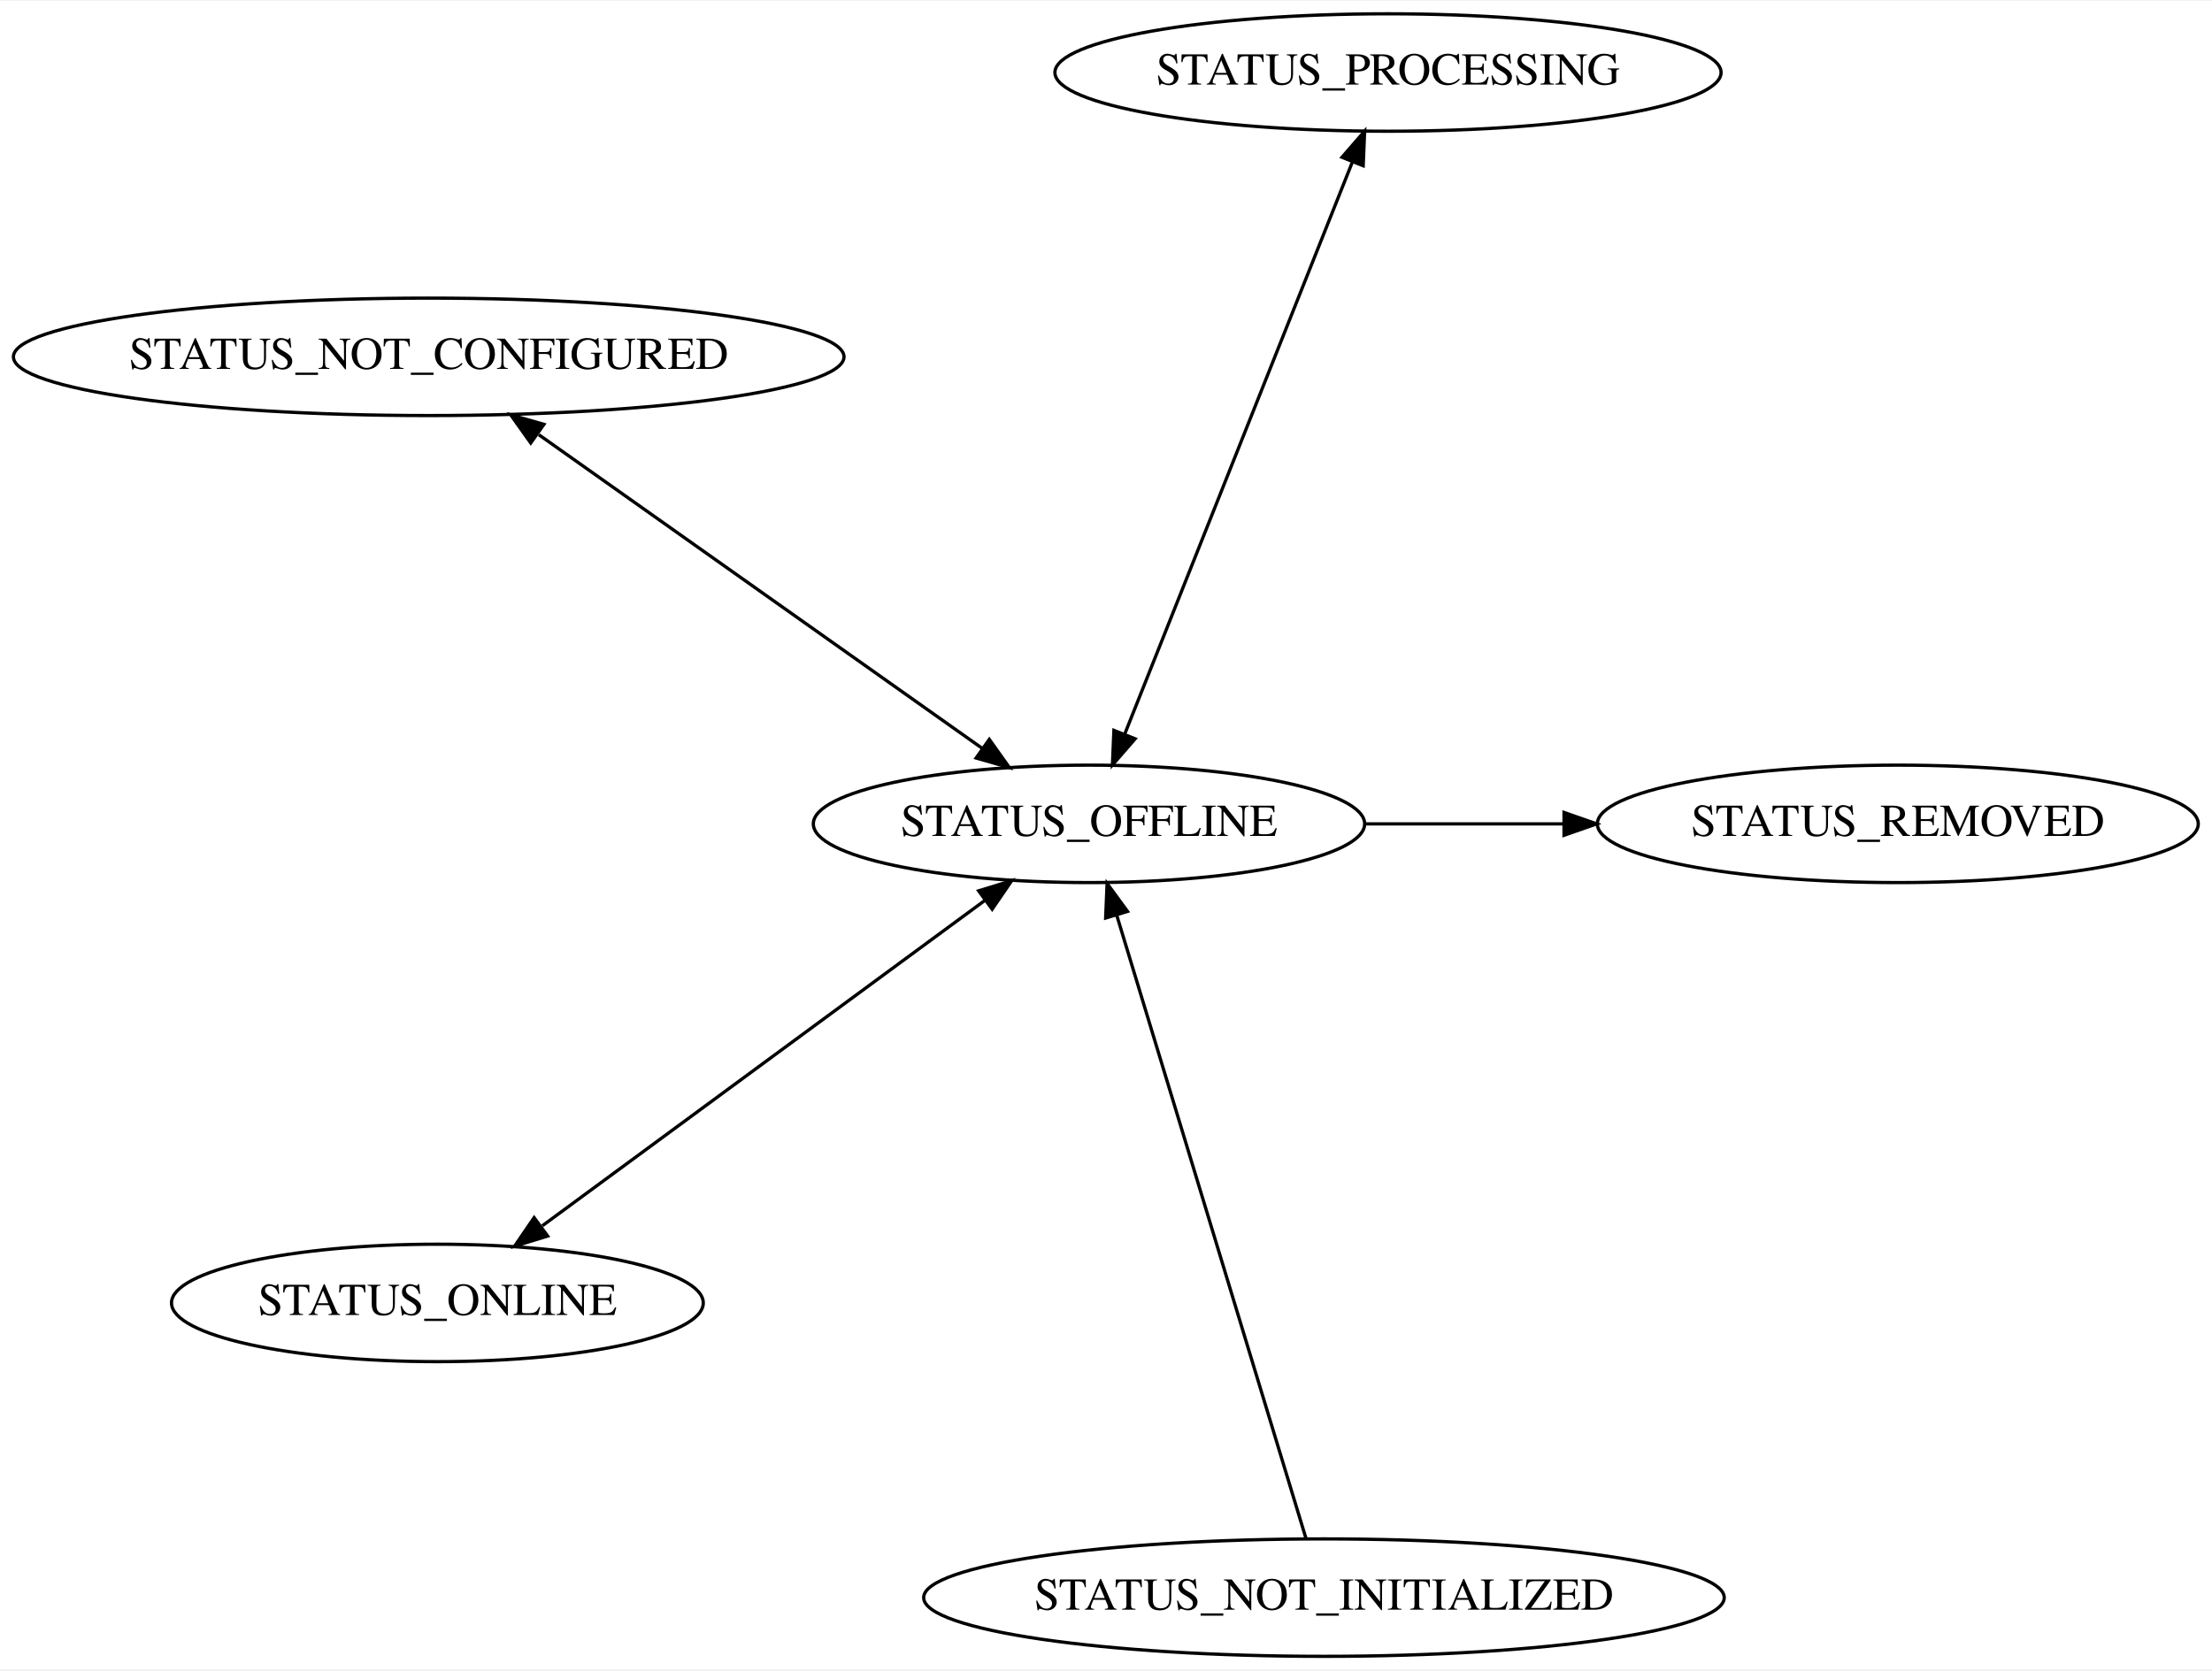
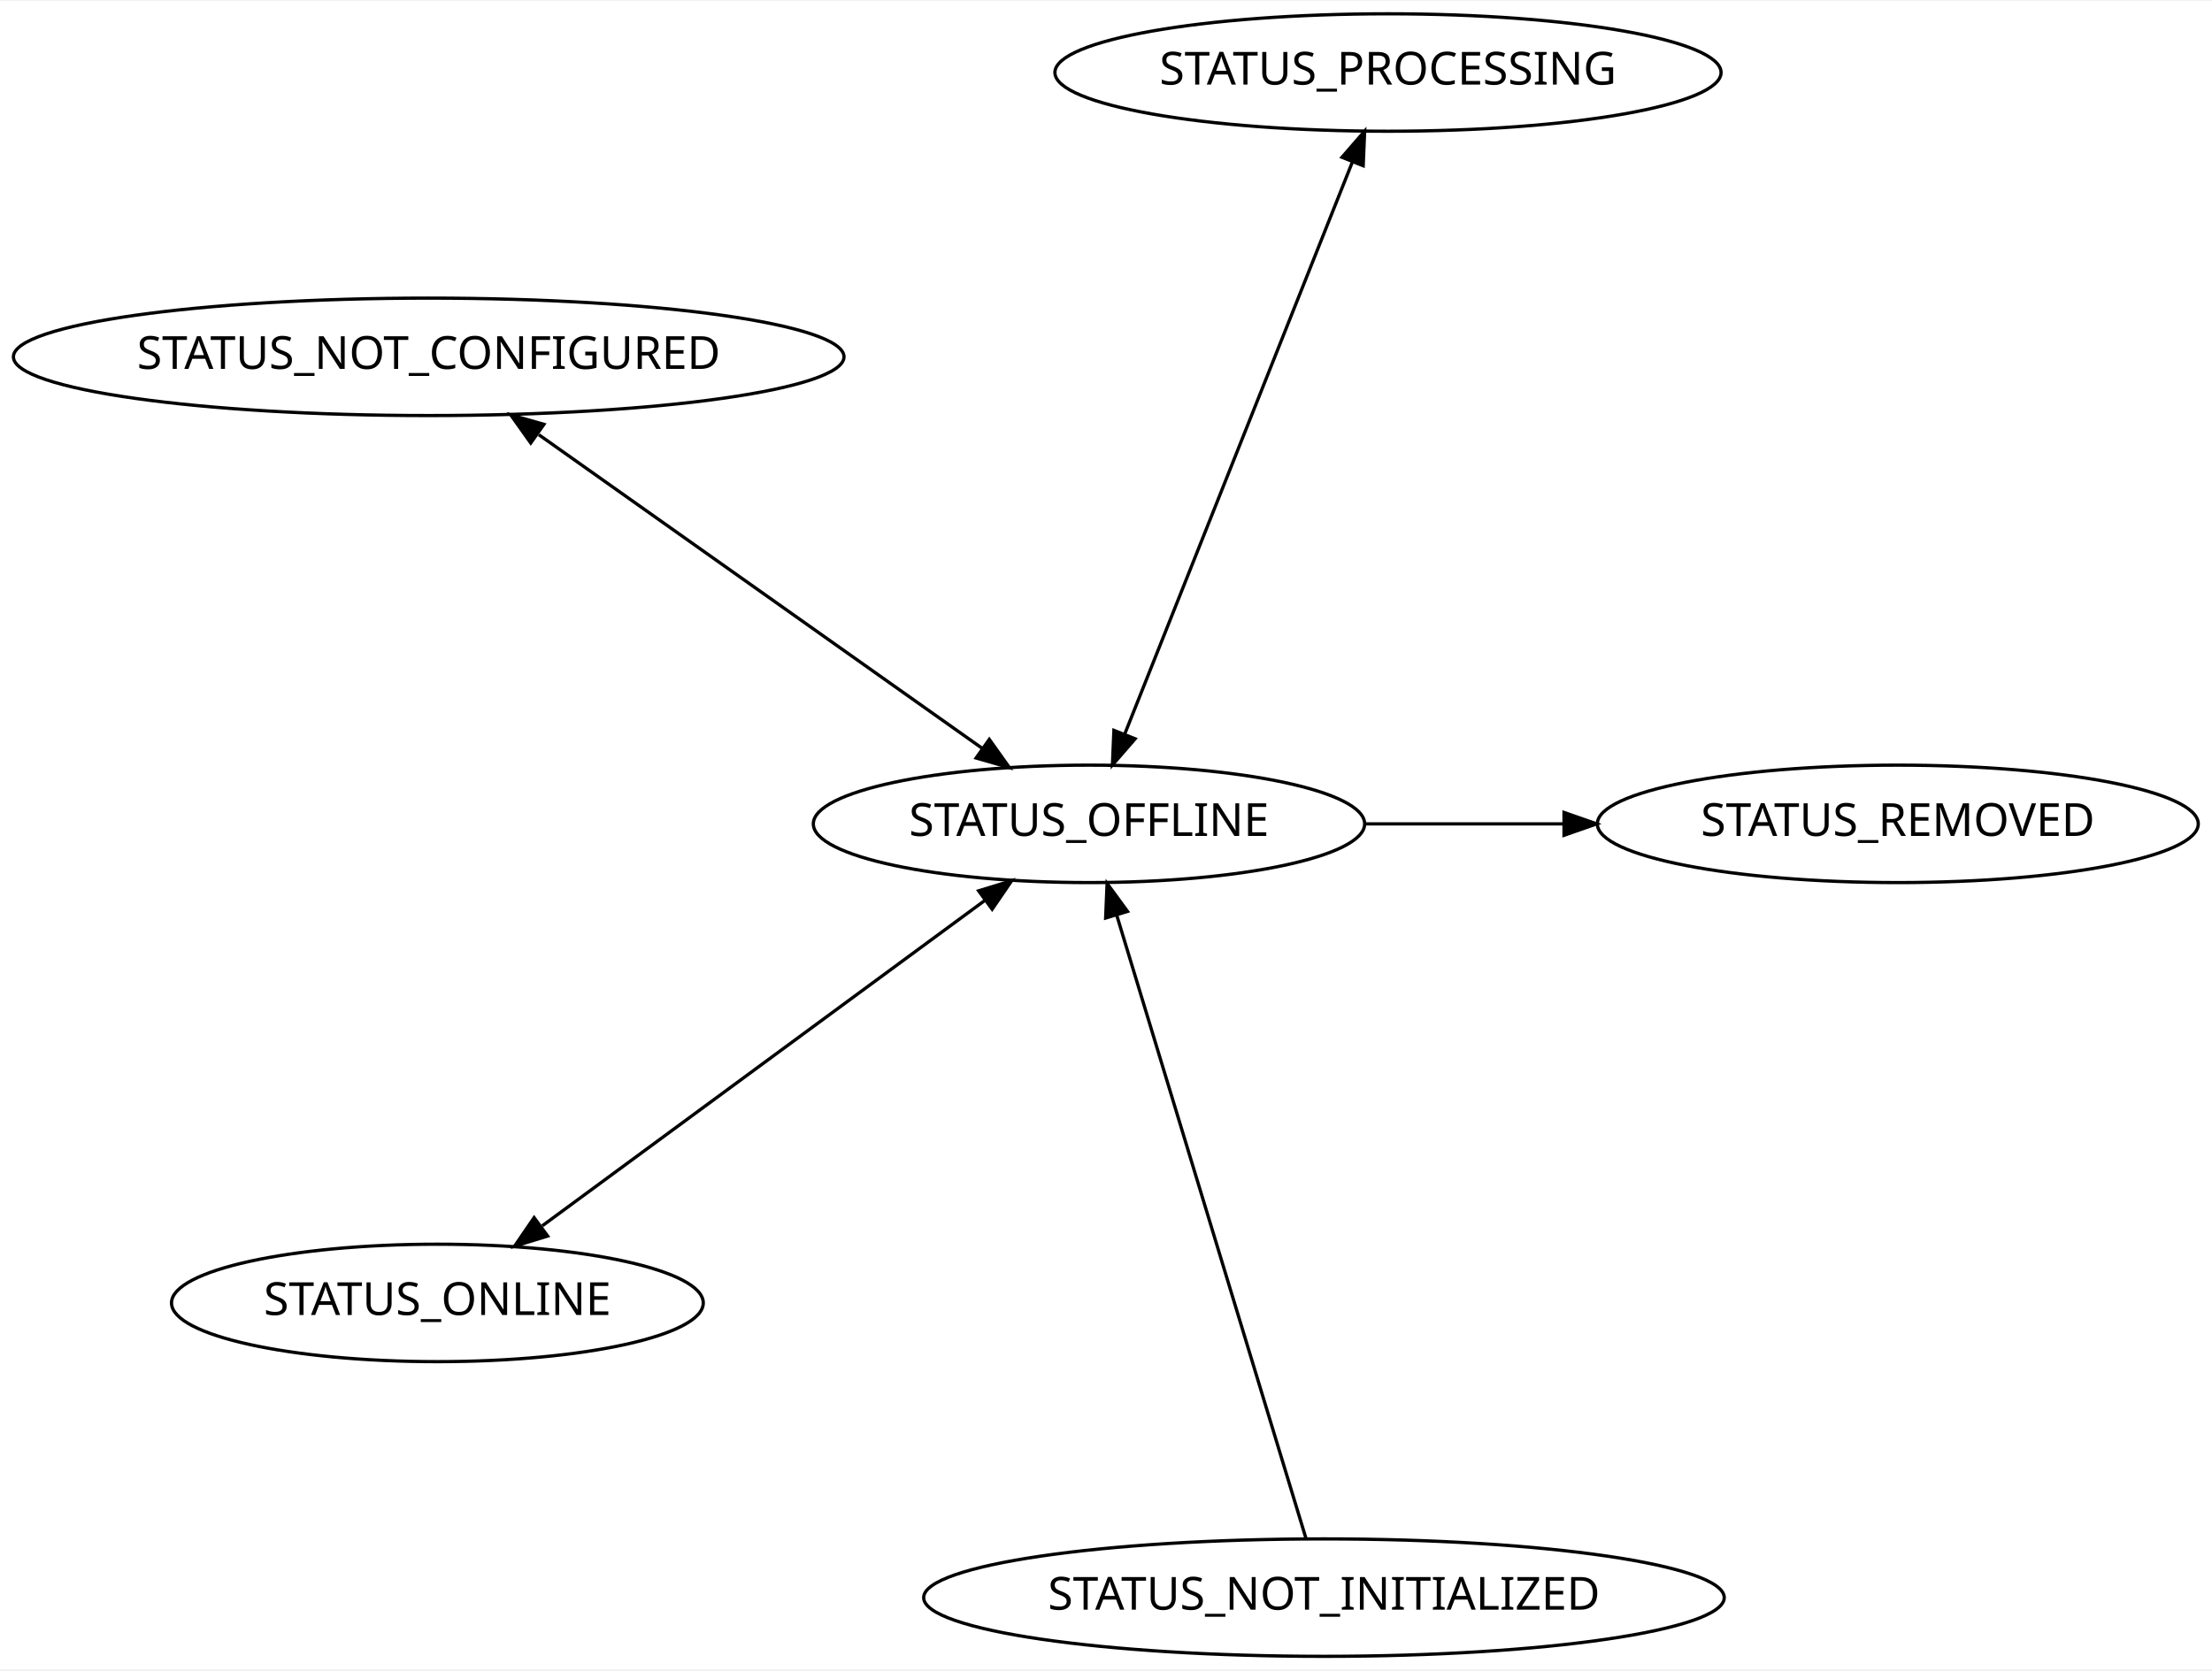
<svg xmlns="http://www.w3.org/2000/svg" width="576pt" height="435pt" viewBox="0.00 0.00 576.00 434.61">
  <g id="graph0" class="graph" transform="scale(0.849658 0.849658) rotate(0) translate(4 507.512)">
    <polygon fill="white" stroke="none" points="-4,4 -4,-507.512 673.92,-507.512 673.92,4 -4,4" />
    <g id="node1" class="node">
      <ellipse fill="none" stroke="black" cx="329.747" cy="-255.191" rx="84.485" ry="18" />
-       <text text-anchor="middle" x="329.747" y="-251.491" font-family="Times,serif" font-size="14.00">STATUS_OFFLINE</text>
+       <text text-anchor="middle" x="329.747" y="-251.491" font-family="ProductusSemibold" font-size="14.00">STATUS_OFFLINE</text>
    </g>
    <g id="node2" class="node">
      <ellipse fill="none" stroke="black" cx="577.628" cy="-255.191" rx="92.084" ry="18" />
-       <text text-anchor="middle" x="577.628" y="-251.491" font-family="Times,serif" font-size="14.00">STATUS_REMOVED</text>
+       <text text-anchor="middle" x="577.628" y="-251.491" font-family="ProductusSemibold" font-size="14.00">STATUS_REMOVED</text>
    </g>
    <g id="edge1" class="edge">
      <path fill="none" stroke="black" d="M414.36,-255.191C433.917,-255.191 454.931,-255.191 475.159,-255.191" />
      <polygon fill="black" stroke="black" points="475.333,-258.691 485.333,-255.191 475.333,-251.691 475.333,-258.691" />
    </g>
    <g id="node3" class="node">
      <ellipse fill="none" stroke="black" cx="421.382" cy="-485.512" rx="102.082" ry="18" />
-       <text text-anchor="middle" x="421.382" y="-481.812" font-family="Times,serif" font-size="14.00">STATUS_PROCESSING</text>
+       <text text-anchor="middle" x="421.382" y="-481.812" font-family="ProductusSemibold" font-size="14.00">STATUS_PROCESSING</text>
    </g>
    <g id="edge2" class="edge">
      <path fill="none" stroke="black" d="M340.678,-282.665C358.299,-326.956 392.789,-413.644 410.426,-457.975" />
      <polygon fill="black" stroke="black" points="343.886,-281.261 336.937,-273.264 337.382,-283.849 343.886,-281.261" />
      <polygon fill="black" stroke="black" points="407.276,-459.526 414.225,-467.523 413.78,-456.938 407.276,-459.526" />
    </g>
    <g id="node4" class="node">
      <ellipse fill="none" stroke="black" cx="127.389" cy="-398.356" rx="127.277" ry="18" />
-       <text text-anchor="middle" x="127.389" y="-394.656" font-family="Times,serif" font-size="14.00">STATUS_NOT_CONFIGURED</text>
+       <text text-anchor="middle" x="127.389" y="-394.656" font-family="ProductusSemibold" font-size="14.00">STATUS_NOT_CONFIGURED</text>
    </g>
    <g id="edge3" class="edge">
      <path fill="none" stroke="black" d="M297.172,-278.237C259.843,-304.647 198.963,-347.718 161.146,-374.474" />
      <polygon fill="black" stroke="black" points="299.195,-281.093 305.338,-272.46 295.153,-275.378 299.195,-281.093" />
      <polygon fill="black" stroke="black" points="158.661,-371.944 152.519,-380.577 162.704,-377.658 158.661,-371.944" />
    </g>
    <g id="node5" class="node">
      <ellipse fill="none" stroke="black" cx="130.05" cy="-108.336" rx="81.486" ry="18" />
-       <text text-anchor="middle" x="130.05" y="-104.636" font-family="Times,serif" font-size="14.00">STATUS_ONLINE</text>
+       <text text-anchor="middle" x="130.05" y="-104.636" font-family="ProductusSemibold" font-size="14.00">STATUS_ONLINE</text>
    </g>
    <g id="edge4" class="edge">
      <path fill="none" stroke="black" d="M297.929,-231.793C260.739,-204.443 199.541,-159.438 162.206,-131.983" />
      <polygon fill="black" stroke="black" points="295.925,-234.663 306.055,-237.768 300.072,-229.024 295.925,-234.663" />
      <polygon fill="black" stroke="black" points="163.841,-128.841 153.711,-125.736 159.694,-134.48 163.841,-128.841" />
    </g>
    <g id="node6" class="node">
      <ellipse fill="none" stroke="black" cx="401.758" cy="-18" rx="122.678" ry="18" />
-       <text text-anchor="middle" x="401.758" y="-14.3" font-family="Times,serif" font-size="14.00">STATUS_NOT_INITIALIZED</text>
+       <text text-anchor="middle" x="401.758" y="-14.3" font-family="ProductusSemibold" font-size="14.00">STATUS_NOT_INITIALIZED</text>
    </g>
    <g id="edge5" class="edge">
      <path fill="none" stroke="black" d="M396.227,-36.218C383.713,-77.437 353.158,-178.078 338.232,-227.241" />
      <polygon fill="black" stroke="black" points="334.853,-226.325 335.296,-236.911 341.551,-228.359 334.853,-226.325" />
    </g>
  </g>
</svg>
